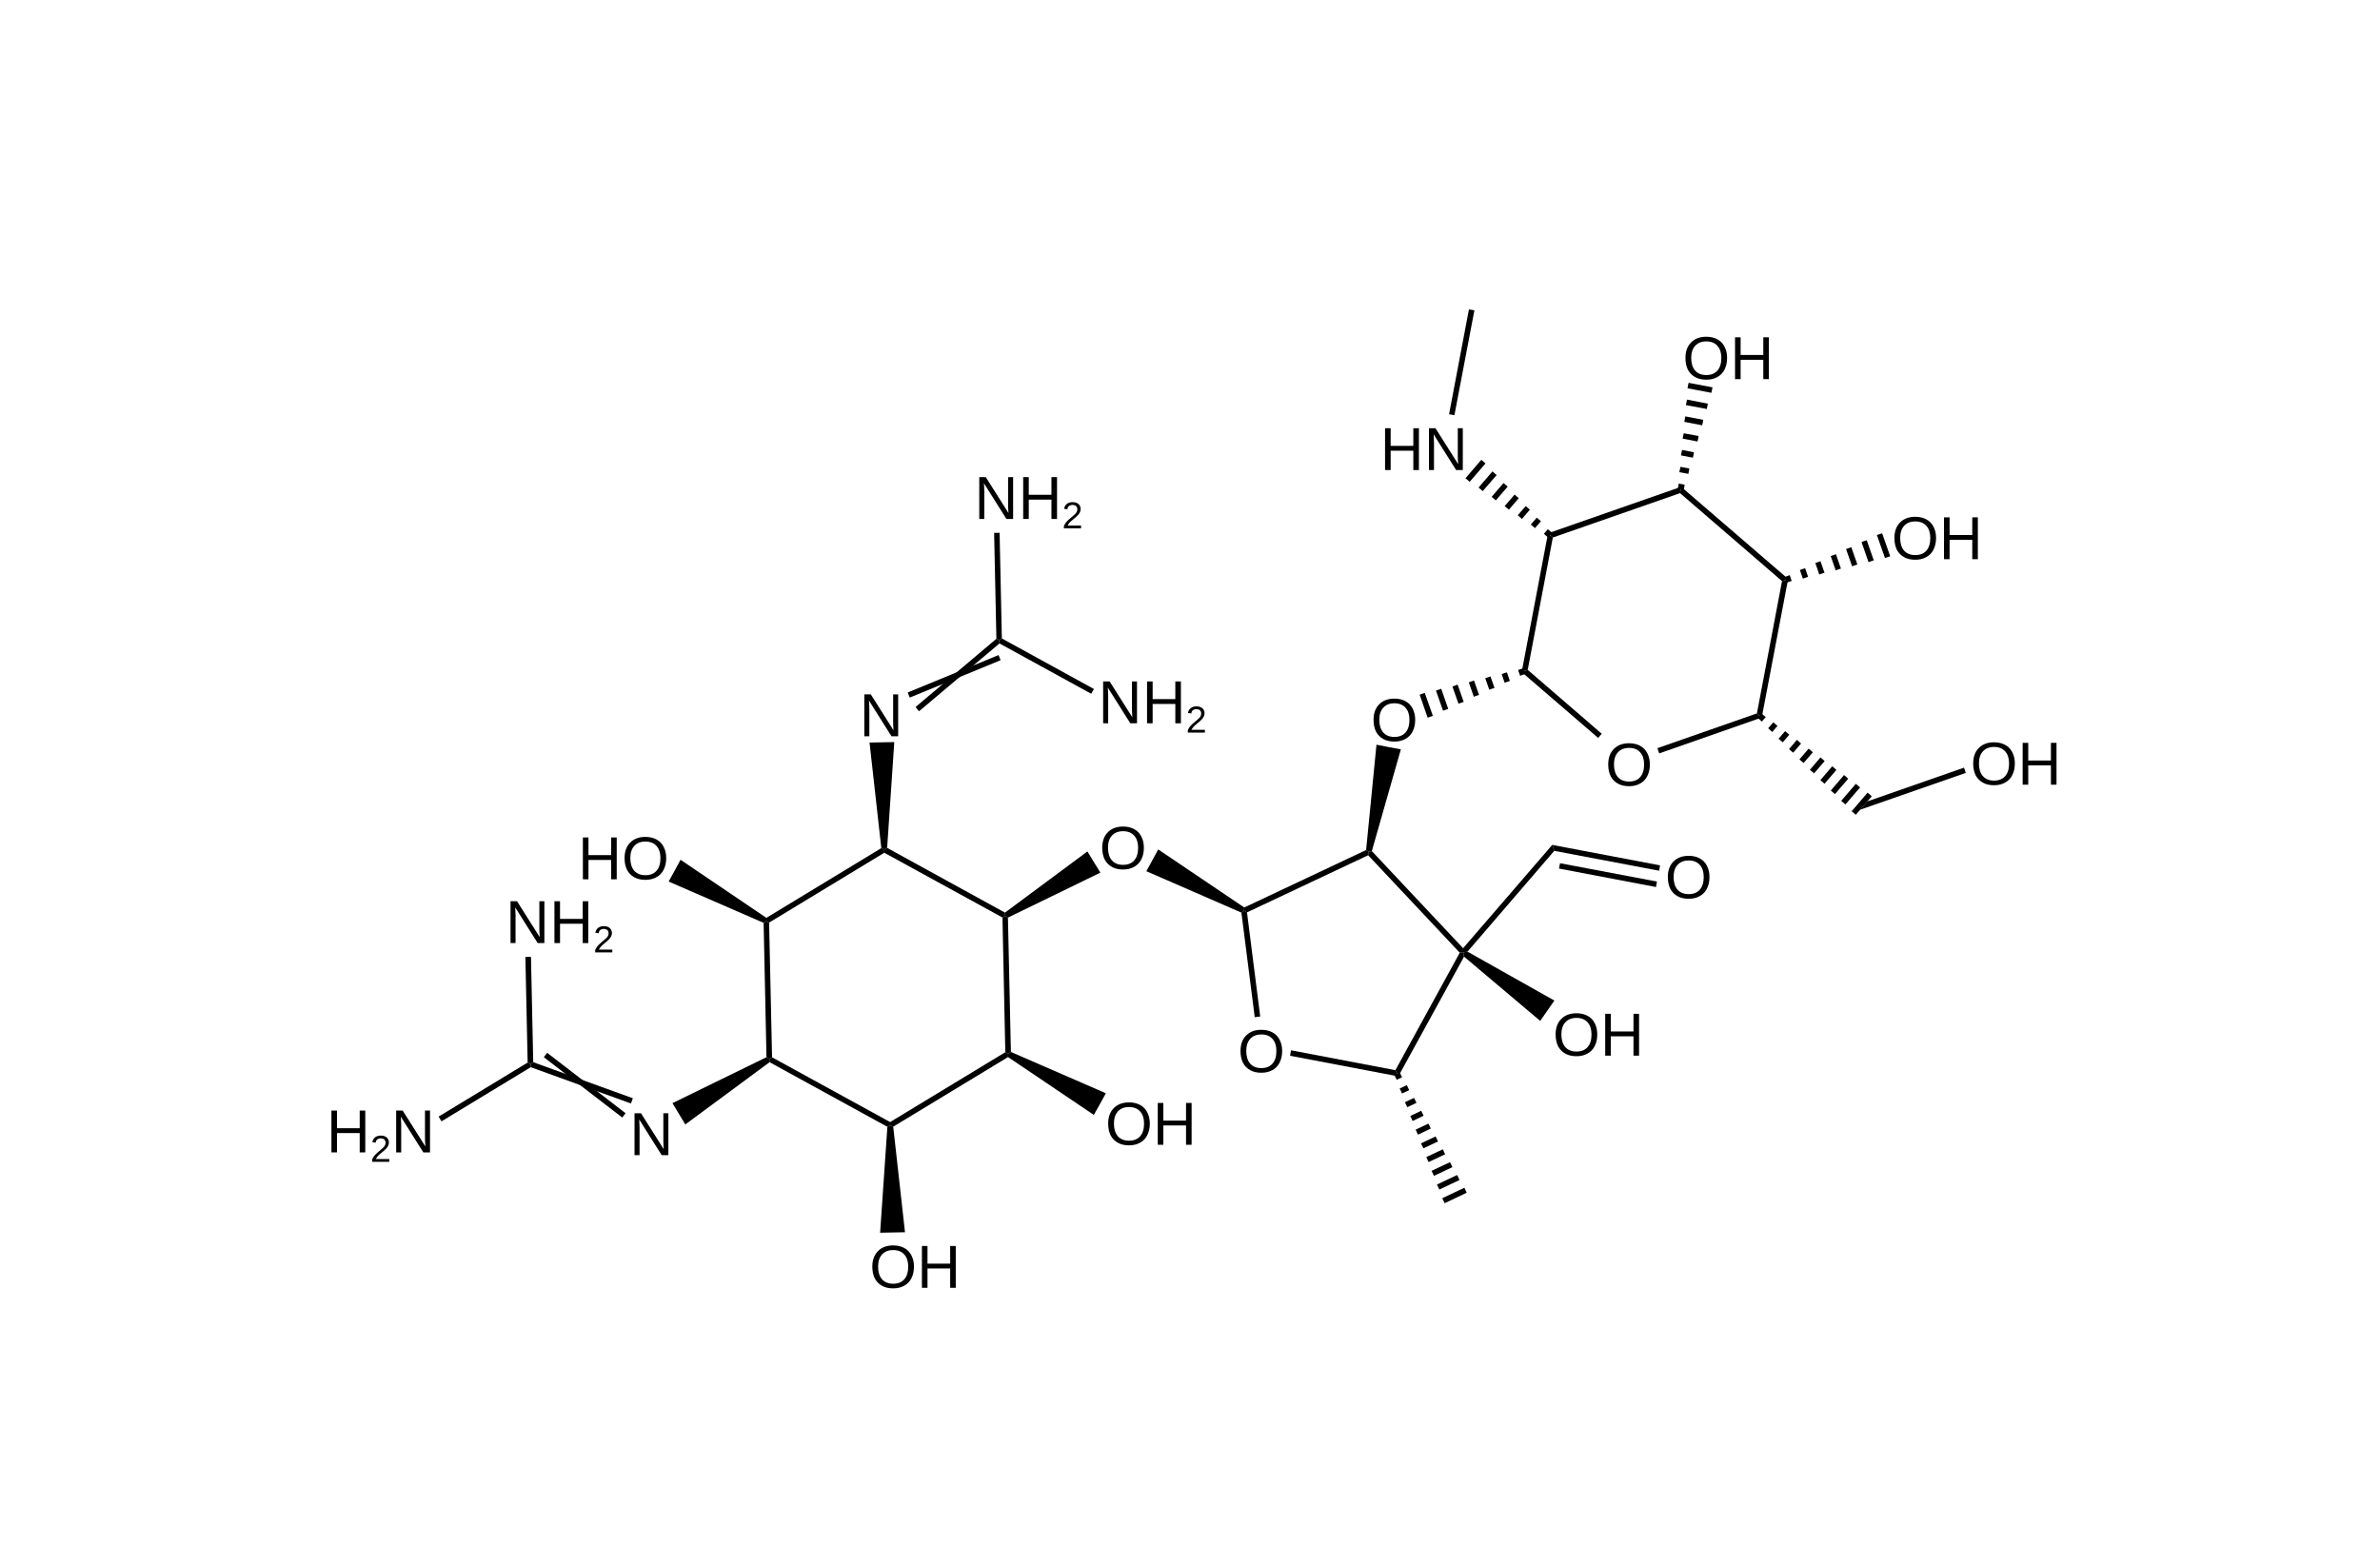
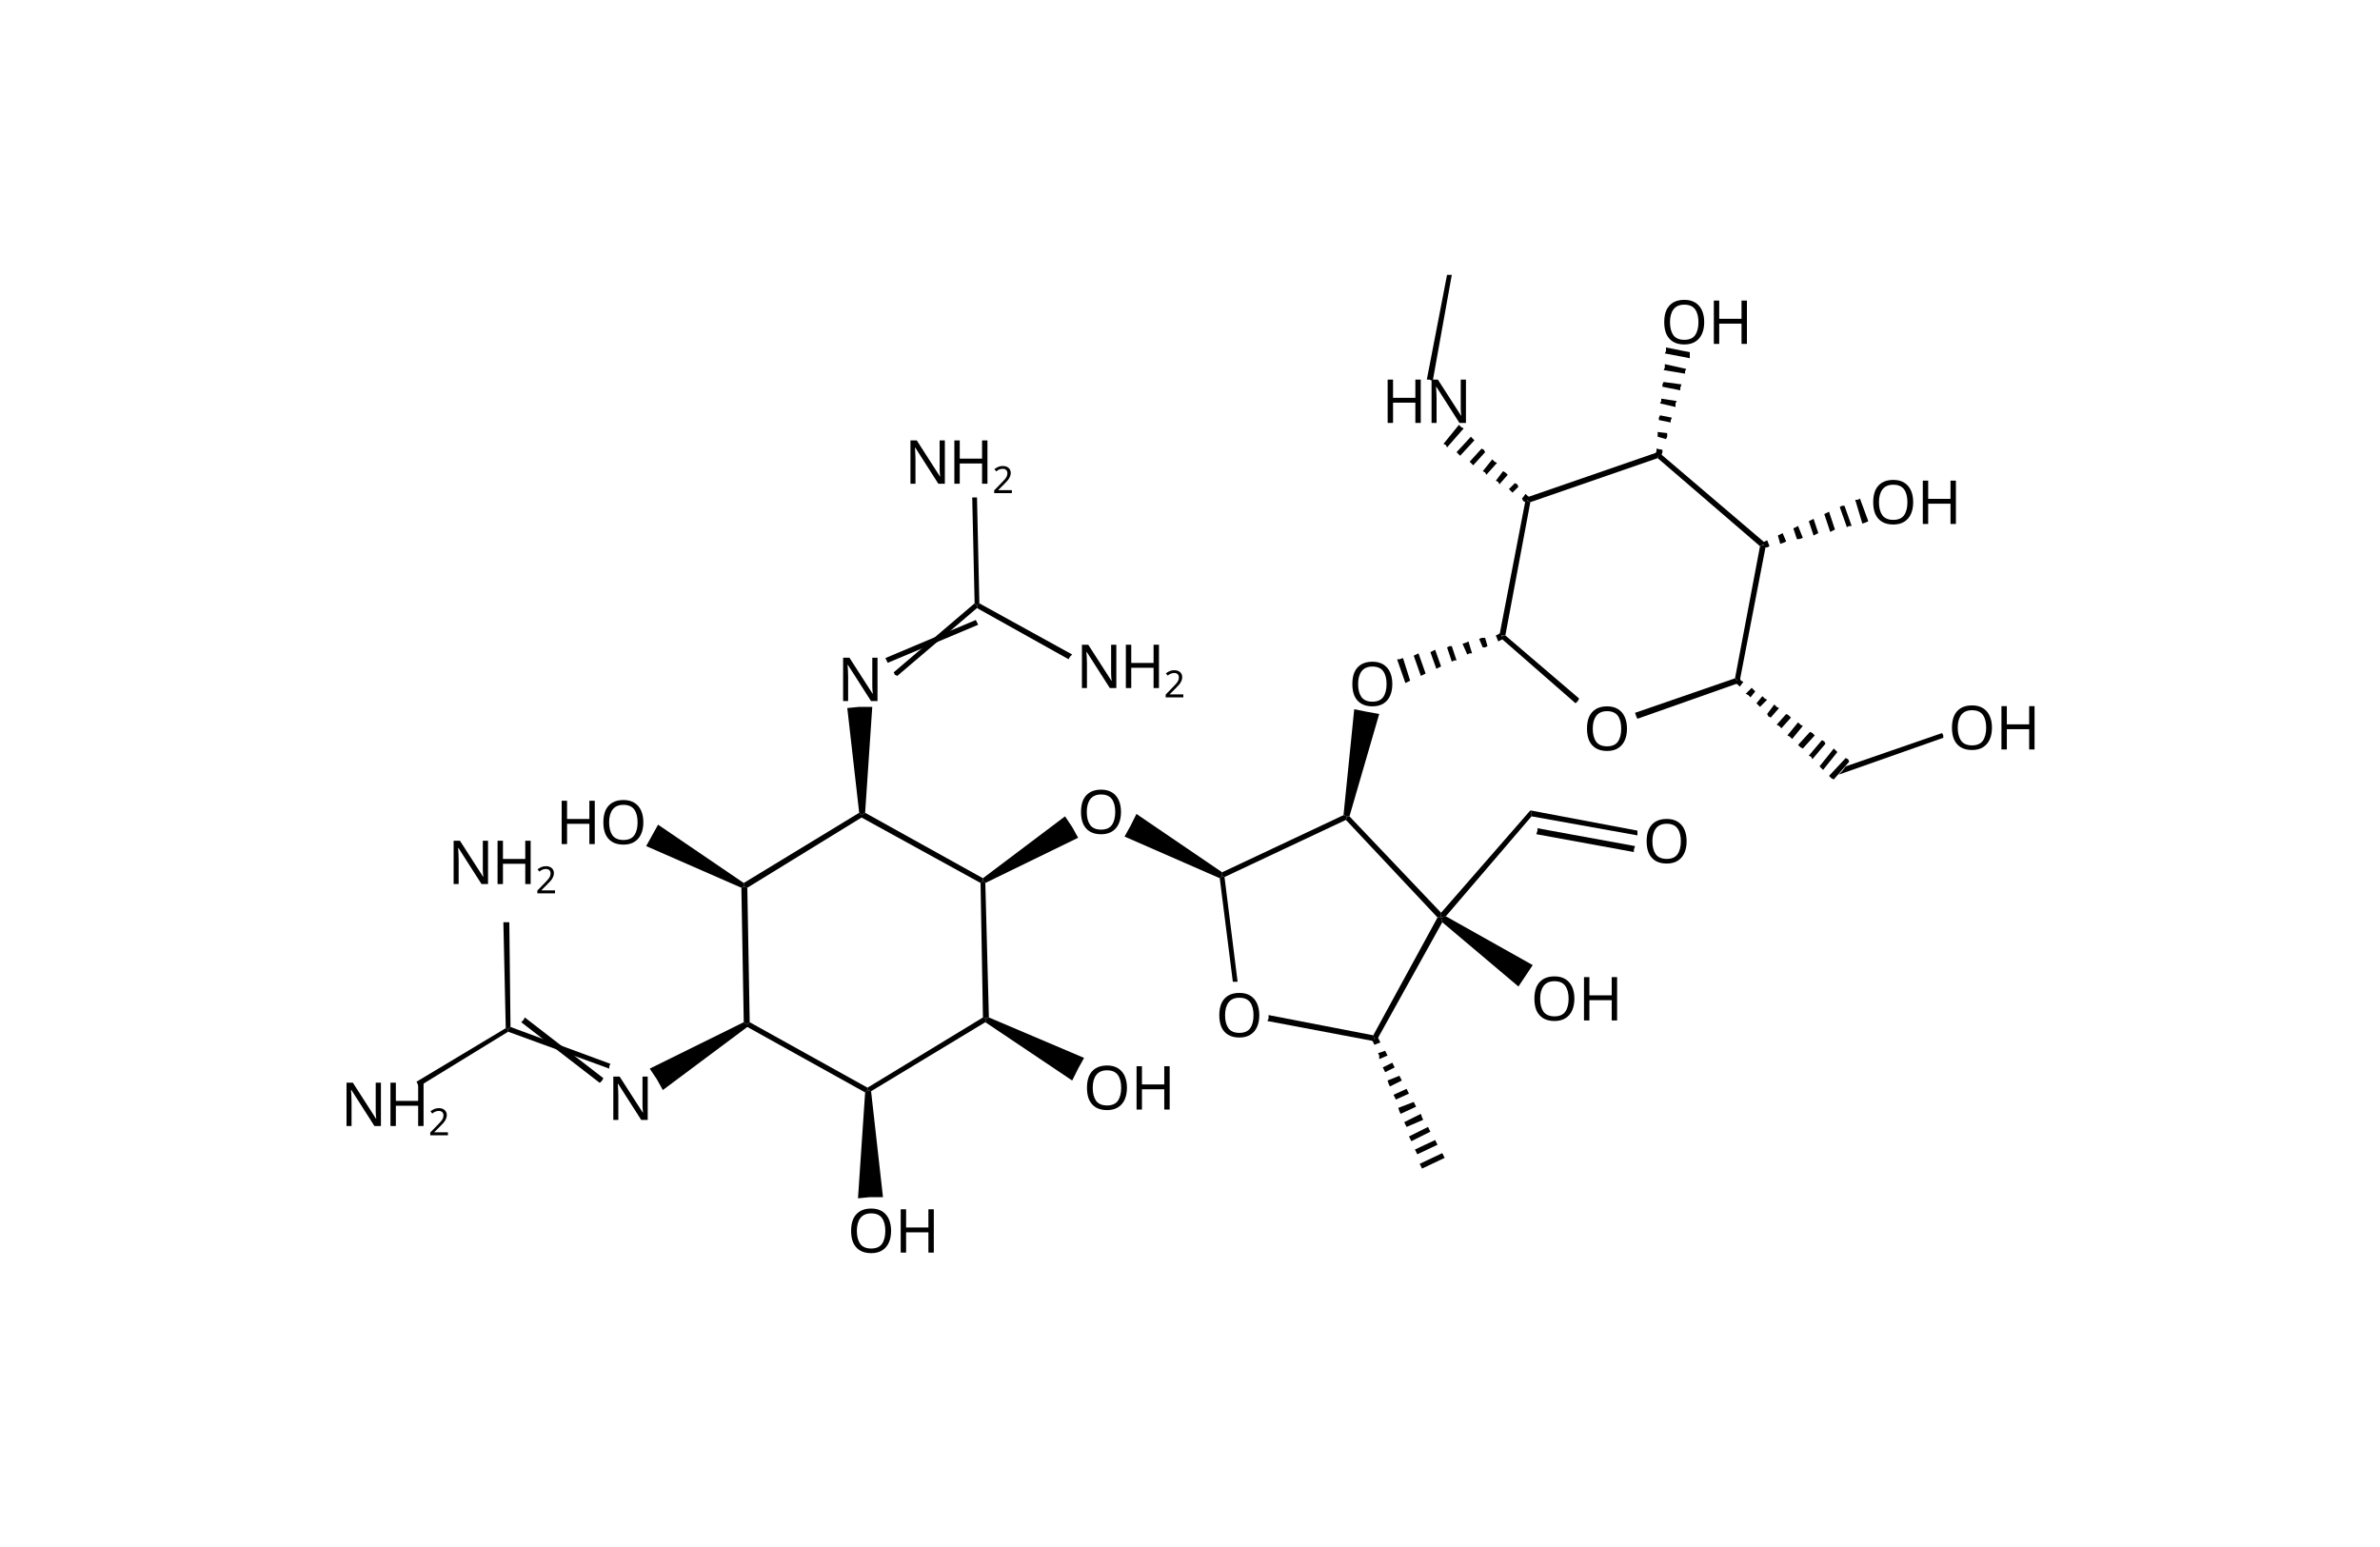
- <svg xmlns="http://www.w3.org/2000/svg" id="图层_1" data-name="图层 1" viewBox="0 0 200 130">
-   <defs>
-     <style>.cls-1,.cls-2,.cls-3{isolation:isolate;}.cls-2{font-size:5.11px;}.cls-2,.cls-3{font-family:ArialMT, Arial;}.cls-3{font-size:3.15px;}</style>
-   </defs>
-   <polygon points="117.17 90.32 117.62 90.11 117.72 90.32 117.82 90.53 117.37 90.74 117.27 90.53 117.17 90.32" />
-   <polygon points="117.62 91.47 118.22 91.19 118.32 91.39 118.42 91.61 117.81 91.89 117.72 91.68 117.62 91.47" />
-   <polygon points="118.06 92.62 118.83 92.26 118.93 92.47 119.03 92.68 118.26 93.04 118.16 92.83 118.06 92.62" />
-   <polygon points="118.51 93.78 119.43 93.34 119.53 93.55 119.63 93.76 118.71 94.2 118.61 93.99 118.51 93.78" />
-   <polygon points="118.96 94.93 120.04 94.42 120.14 94.63 120.23 94.84 119.16 95.35 119.06 95.14 118.96 94.93" />
-   <polygon points="119.41 96.08 120.64 95.5 120.74 95.71 120.84 95.92 119.61 96.5 119.51 96.29 119.41 96.08" />
-   <polygon points="119.86 97.23 121.25 96.58 121.34 96.79 121.44 97 120.05 97.65 119.95 97.44 119.86 97.23" />
-   <polygon points="120.3 98.39 121.85 97.66 121.95 97.87 122.05 98.08 120.5 98.81 120.4 98.6 120.3 98.39" />
-   <polygon points="120.75 99.54 122.45 98.74 122.55 98.95 122.65 99.16 120.95 99.96 120.85 99.75 120.75 99.54" />
-   <polygon points="121.2 100.69 123.06 99.81 123.16 100.03 123.25 100.23 121.4 101.11 121.3 100.9 121.2 100.69" />
-   <polygon points="117.26 89.93 122.67 80.06 122.96 80.03 123.03 80.39 117.59 90.3 117.38 90.19 117.26 89.93" />
-   <polygon points="122.67 80.06 114.97 71.87 115.02 71.58 115.28 71.52 122.95 79.68 122.96 80.03 122.67 80.06" />
-   <polygon points="114.97 71.87 104.79 76.67 104.54 76.53 104.56 76.26 114.8 71.43 115.02 71.58 114.97 71.87" />
-   <polygon points="104.79 76.67 105.9 85.42 105.67 85.45 105.44 85.48 104.32 76.69 104.54 76.53 104.79 76.67" />
-   <g class="cls-1">
-     <text class="cls-2" transform="translate(104.01 90.1)">O</text>
-   </g>
-   <polygon points="108.49 88.26 117.26 89.93 117.38 90.19 117.34 90.42 108.41 88.72 108.45 88.49 108.49 88.26" />
-   <polygon points="104.32 76.69 96.33 73.21 96.83 72.3 97.33 71.38 104.56 76.26 104.54 76.53 104.32 76.69" />
-   <g class="cls-1">
-     <text class="cls-2" transform="translate(92.39 73.02)">O</text>
-   </g>
-   <polygon points="84.45 76.69 91.38 71.55 91.92 72.44 92.47 73.33 84.7 77.11 84.47 76.96 84.45 76.69" />
-   <polygon points="84.24 77.1 74.31 71.66 74.31 71.39 74.55 71.25 84.45 76.69 84.47 76.96 84.24 77.1" />
-   <polygon points="74.31 71.66 64.63 77.53 64.4 77.4 64.4 77.13 74.06 71.27 74.31 71.39 74.31 71.66" />
-   <polygon points="64.63 77.53 64.88 88.85 64.65 88.99 64.41 88.84 64.17 77.55 64.4 77.4 64.63 77.53" />
-   <polygon points="64.88 88.85 74.8 94.29 74.81 94.56 74.57 94.69 64.67 89.26 64.65 88.99 64.88 88.85" />
-   <polygon points="74.8 94.29 84.48 88.42 84.72 88.55 84.71 88.83 75.06 94.68 74.81 94.56 74.8 94.29" />
-   <polygon points="84.95 88.4 92.93 91.87 92.43 92.78 91.92 93.69 84.71 88.83 84.72 88.55 84.95 88.4" />
-   <g class="cls-1">
-     <text class="cls-2" transform="translate(92.89 96.2)">O</text>
-     <text class="cls-2" transform="translate(96.87 96.2)">H</text>
-   </g>
-   <polygon points="84.48 88.42 84.24 77.1 84.47 76.96 84.7 77.11 84.95 88.4 84.72 88.55 84.48 88.42" />
-   <polygon points="75.06 94.68 76.05 103.55 75 103.57 73.96 103.59 74.57 94.69 74.81 94.56 75.06 94.68" />
-   <g class="cls-1">
-     <text class="cls-2" transform="translate(73.07 108.22)">O</text>
-     <text class="cls-2" transform="translate(77.05 108.22)">H</text>
-   </g>
-   <polygon points="64.67 89.26 57.59 94.49 57.05 93.6 56.51 92.7 64.41 88.84 64.65 88.99 64.67 89.26" />
-   <g class="cls-1">
-     <text class="cls-2" transform="translate(52.9 97.07)">N</text>
-   </g>
-   <polygon points="52.29 93.91 45.7 88.84 45.84 88.66 45.98 88.47 52.57 93.55 52.43 93.73 52.29 93.91" />
-   <polygon points="53.02 92.73 44.6 89.68 44.58 89.42 44.81 89.26 53.18 92.29 53.1 92.51 53.02 92.73" />
-   <polygon points="44.6 89.68 37.1 94.23 36.98 94.03 36.86 93.83 44.34 89.29 44.58 89.42 44.6 89.68" />
-   <g class="cls-1">
-     <text class="cls-2" transform="translate(27.43 96.84)">H</text>
-     <text class="cls-3" transform="translate(31.12 97.63)">2</text>
-     <text class="cls-2" transform="translate(32.87 96.84)">N</text>
-   </g>
-   <polygon points="44.34 89.29 44.15 80.42 44.38 80.41 44.62 80.41 44.81 89.26 44.58 89.42 44.34 89.29" />
-   <g class="cls-1">
-     <text class="cls-2" transform="translate(42.48 79.25)">N</text>
-     <text class="cls-2" transform="translate(46.17 79.25)">H</text>
-     <text class="cls-3" transform="translate(49.86 80.03)">2</text>
-   </g>
-   <polygon points="64.17 77.55 56.19 74.08 56.69 73.17 57.19 72.25 64.4 77.13 64.4 77.4 64.17 77.55" />
-   <g class="cls-1">
-     <text class="cls-2" transform="translate(48.56 73.89)">H</text>
-     <text class="cls-2" transform="translate(52.25 73.89)">O</text>
-   </g>
-   <polygon points="74.06 71.27 73.07 62.4 74.11 62.38 75.15 62.36 74.55 71.25 74.31 71.39 74.06 71.27" />
-   <g class="cls-1">
-     <text class="cls-2" transform="translate(72.21 61.87)">N</text>
-   </g>
-   <polygon points="76.28 58.19 83.91 55.05 84 55.26 84.08 55.48 76.45 58.62 76.36 58.4 76.28 58.19" />
-   <polygon points="76.94 59.41 83.73 53.68 83.96 53.79 83.99 54.07 77.23 59.77 77.08 59.59 76.94 59.41" />
-   <polygon points="83.73 53.68 83.54 44.78 83.77 44.78 84 44.77 84.19 53.65 83.96 53.79 83.73 53.68" />
-   <g class="cls-1">
-     <text class="cls-2" transform="translate(81.87 43.61)">N</text>
-     <text class="cls-2" transform="translate(85.56 43.61)">H</text>
-     <text class="cls-3" transform="translate(89.25 44.4)">2</text>
-   </g>
-   <polygon points="84.19 53.65 91.93 57.9 91.81 58.1 91.7 58.3 83.99 54.07 83.96 53.79 84.19 53.65" />
-   <g class="cls-1">
-     <text class="cls-2" transform="translate(92.28 60.78)">N</text>
-     <text class="cls-2" transform="translate(95.97 60.78)">H</text>
-     <text class="cls-3" transform="translate(99.66 61.56)">2</text>
-   </g>
-   <polygon points="114.8 71.43 115.67 62.58 116.69 62.78 117.72 62.97 115.28 71.52 115.02 71.58 114.8 71.43" />
-   <g class="cls-1">
-     <text class="cls-2" transform="translate(115.19 62.27)">O</text>
-   </g>
-   <polygon points="128.01 56.15 128.18 56.63 127.96 56.71 127.74 56.79 127.57 56.3 127.79 56.23 128.01 56.15" />
-   <polygon points="126.63 56.5 126.88 57.22 126.66 57.3 126.44 57.37 126.19 56.65 126.41 56.57 126.63 56.5" />
-   <polygon points="125.25 56.84 125.59 57.81 125.37 57.88 125.15 57.96 124.81 56.99 125.03 56.92 125.25 56.84" />
-   <polygon points="123.87 57.19 124.29 58.4 124.07 58.47 123.85 58.55 123.43 57.34 123.65 57.26 123.87 57.19" />
-   <polygon points="122.49 57.53 123 58.98 122.78 59.06 122.56 59.13 122.05 57.69 122.27 57.61 122.49 57.53" />
-   <polygon points="121.11 57.88 121.7 59.57 121.48 59.65 121.26 59.72 120.67 58.03 120.89 57.96 121.11 57.88" />
-   <polygon points="119.73 58.23 120.41 60.16 120.19 60.23 119.97 60.31 119.3 58.38 119.51 58.3 119.73 58.23" />
-   <polygon points="127.9 56.34 130.06 44.95 130.29 44.99 130.49 45.17 128.38 56.29 128.12 56.38 127.9 56.34" />
-   <polygon points="130.21 44.77 141.15 40.95 141.23 41.17 141.18 41.44 130.49 45.17 130.29 44.99 130.21 44.77" />
-   <polygon points="141.38 41 150.16 48.56 150.01 48.74 149.75 48.83 141.18 41.44 141.23 41.17 141.38 41" />
-   <polygon points="150.24 48.78 148.07 60.17 147.84 60.13 147.64 59.95 149.75 48.83 150.01 48.74 150.24 48.78" />
-   <polygon points="147.92 60.34 139.43 63.31 139.35 63.09 139.28 62.87 147.64 59.95 147.84 60.13 147.92 60.34" />
-   <g class="cls-1">
-     <text class="cls-2" transform="translate(134.91 66.02)">O</text>
-   </g>
-   <polygon points="134.3 62.01 127.97 56.56 128.12 56.38 128.38 56.29 134.6 61.66 134.45 61.83 134.3 62.01" />
-   <polygon points="147.7 60.33 148.03 59.95 148.2 60.11 148.38 60.26 148.05 60.64 147.88 60.48 147.7 60.33" />
-   <polygon points="148.58 61.2 149.02 60.7 149.19 60.85 149.37 61 148.93 61.51 148.76 61.36 148.58 61.2" />
-   <polygon points="149.46 62.08 150.01 61.44 150.19 61.59 150.36 61.74 149.81 62.38 149.63 62.23 149.46 62.08" />
-   <polygon points="150.34 62.95 151 62.17 151.18 62.33 151.35 62.48 150.69 63.25 150.51 63.1 150.34 62.95" />
-   <polygon points="151.21 63.82 151.99 62.91 152.17 63.06 152.34 63.22 151.56 64.12 151.39 63.97 151.21 63.82" />
-   <polygon points="152.09 64.69 152.98 63.65 153.16 63.8 153.33 63.96 152.44 64.99 152.27 64.84 152.09 64.69" />
-   <polygon points="152.97 65.56 153.97 64.39 154.15 64.55 154.32 64.7 153.32 65.86 153.15 65.71 152.97 65.56" />
-   <polygon points="153.85 66.43 154.96 65.13 155.14 65.28 155.31 65.44 154.2 66.73 154.02 66.58 153.85 66.43" />
-   <polygon points="154.72 67.3 155.95 65.87 156.13 66.02 156.31 66.17 155.08 67.6 154.9 67.45 154.72 67.3" />
-   <polygon points="155.6 68.17 156.94 66.61 157.12 66.76 157.29 66.92 155.95 68.47 155.78 68.32 155.6 68.17" />
-   <polygon points="156.93 67.34 165.04 64.51 165.12 64.73 165.19 64.95 156.32 68.04 156.62 67.69 156.93 67.34" />
-   <g class="cls-1">
-     <text class="cls-2" transform="translate(165.58 65.94)">O</text>
-     <text class="cls-2" transform="translate(169.55 65.94)">H</text>
-   </g>
-   <polygon points="150.13 48.97 149.96 48.49 150.18 48.41 150.4 48.33 150.56 48.82 150.34 48.89 150.13 48.97" />
-   <polygon points="151.5 48.62 151.25 47.9 151.47 47.82 151.69 47.75 151.94 48.47 151.72 48.55 151.5 48.62" />
-   <polygon points="152.88 48.28 152.55 47.31 152.76 47.24 152.98 47.16 153.32 48.13 153.1 48.2 152.88 48.28" />
-   <polygon points="154.26 47.93 153.84 46.73 154.06 46.65 154.28 46.57 154.7 47.78 154.48 47.85 154.26 47.93" />
-   <polygon points="155.64 47.59 155.13 46.14 155.35 46.06 155.57 45.98 156.08 47.43 155.86 47.51 155.64 47.59" />
-   <polygon points="157.02 47.24 156.43 45.55 156.65 45.47 156.87 45.4 157.46 47.09 157.24 47.16 157.02 47.24" />
-   <polygon points="158.4 46.89 157.72 44.96 157.94 44.89 158.16 44.81 158.84 46.74 158.62 46.82 158.4 46.89" />
-   <g class="cls-1">
-     <text class="cls-2" transform="translate(158.96 46.99)">O</text>
-     <text class="cls-2" transform="translate(162.94 46.99)">H</text>
-   </g>
-   <polygon points="141.49 41.19 140.99 41.09 141.03 40.86 141.07 40.64 141.57 40.73 141.53 40.96 141.49 41.19" />
-   <polygon points="141.88 39.82 141.12 39.68 141.17 39.45 141.21 39.23 141.96 39.37 141.92 39.6 141.88 39.82" />
-   <polygon points="142.26 38.46 141.26 38.27 141.3 38.04 141.35 37.81 142.35 38.01 142.31 38.23 142.26 38.46" />
-   <polygon points="142.65 37.1 141.4 36.86 141.44 36.63 141.49 36.41 142.74 36.64 142.7 36.87 142.65 37.1" />
-   <polygon points="143.04 35.74 141.54 35.45 141.58 35.22 141.62 34.99 143.13 35.28 143.09 35.51 143.04 35.74" />
-   <polygon points="143.43 34.37 141.67 34.04 141.72 33.81 141.76 33.58 143.52 33.92 143.47 34.15 143.43 34.37" />
-   <polygon points="143.82 33.01 141.81 32.63 141.85 32.4 141.9 32.17 143.91 32.55 143.86 32.78 143.82 33.01" />
-   <g class="cls-1">
-     <text class="cls-2" transform="translate(141.4 31.86)">O</text>
-     <text class="cls-2" transform="translate(145.38 31.86)">H</text>
-   </g>
-   <polygon points="130.43 44.77 130.09 45.16 129.91 45.01 129.74 44.86 130.07 44.47 130.25 44.62 130.43 44.77" />
-   <polygon points="129.49 43.8 128.99 44.38 128.82 44.23 128.64 44.08 129.14 43.5 129.32 43.65 129.49 43.8" />
-   <polygon points="128.56 42.83 127.89 43.61 127.72 43.45 127.54 43.3 128.21 42.53 128.39 42.68 128.56 42.83" />
-   <polygon points="127.63 41.86 126.8 42.83 126.62 42.68 126.44 42.53 127.28 41.56 127.45 41.71 127.63 41.86" />
-   <polygon points="126.7 40.89 125.7 42.05 125.52 41.9 125.35 41.75 126.35 40.59 126.52 40.74 126.7 40.89" />
-   <polygon points="125.77 39.92 124.6 41.27 124.42 41.12 124.25 40.97 125.42 39.61 125.59 39.77 125.77 39.92" />
-   <polygon points="124.83 38.95 123.5 40.49 123.33 40.34 123.15 40.19 124.48 38.64 124.66 38.79 124.83 38.95" />
-   <g class="cls-1">
-     <text class="cls-2" transform="translate(115.97 39.5)">H</text>
-     <text class="cls-2" transform="translate(119.66 39.5)">N</text>
-   </g>
-   <polygon points="121.77 34.81 123.44 26 123.67 26.04 123.9 26.08 122.22 34.89 122 34.85 121.77 34.81" />
-   <polygon points="122.95 79.68 130.44 71 130.53 71.25 130.61 71.5 123.32 79.97 122.96 80.03 122.95 79.68" />
-   <polygon points="130.44 71 139.5 72.72 139.46 72.95 139.42 73.17 130.61 71.5 130.53 71.25 130.44 71" />
-   <polygon points="131.1 72.54 139.24 74.08 139.2 74.31 139.16 74.54 131.01 72.99 131.05 72.76 131.1 72.54" />
-   <g class="cls-1">
-     <text class="cls-2" transform="translate(139.92 75.48)">O</text>
-   </g>
-   <polygon points="123.32 79.97 130.62 84.08 130.03 84.93 129.43 85.79 123.03 80.39 122.96 80.03 123.32 79.97" />
-   <g class="cls-1">
-     <text class="cls-2" transform="translate(130.49 88.71)">O</text>
-     <text class="cls-2" transform="translate(134.47 88.71)">H</text>
+ <svg xmlns="http://www.w3.org/2000/svg" version="1.1" id="图层_1" x="0px" y="0px" viewBox="0 0 200 130" style="enable-background:new 0 0 200 130;" xml:space="preserve">
+   <style type="text/css">
+ 	.st0{font-family:'ArialMT';}
+ 	.st1{font-size:5.11px;}
+ 	.st2{font-size:3.15px;}
+ </style>
+   <g>
+     <polygon points="115.3,87.4 115.8,87.2 115.9,87.4 116,87.6 115.5,87.8 115.4,87.6  " />
+     <polygon points="115.8,88.5 116.4,88.3 116.5,88.5 116.6,88.7 115.9,89 115.9,88.7  " />
+     <polygon points="116.2,89.7 117,89.3 117.1,89.5 117.2,89.7 116.4,90.1 116.3,89.9  " />
+     <polygon points="116.6,90.8 117.6,90.4 117.7,90.6 117.8,90.8 116.8,91.3 116.7,91.1  " />
+     <polygon points="117.1,92 118.2,91.5 118.3,91.7 118.4,91.9 117.3,92.4 117.2,92.2  " />
+     <polygon points="117.5,93.1 118.8,92.6 118.9,92.8 119,93 117.7,93.6 117.6,93.4  " />
+     <polygon points="118,94.3 119.4,93.6 119.5,93.9 119.6,94.1 118.2,94.7 118.1,94.5  " />
+     <polygon points="118.4,95.5 120,94.7 120.1,94.9 120.2,95.1 118.6,95.9 118.5,95.7  " />
+     <polygon points="118.9,96.6 120.6,95.8 120.7,96 120.8,96.2 119.1,97 119,96.8  " />
+     <polygon points="119.3,97.8 121.2,96.9 121.3,97.1 121.4,97.3 119.5,98.2 119.4,98  " />
+     <polygon points="115.4,87 120.8,77.1 121.1,77.1 121.2,77.5 115.7,87.4 115.5,87.3  " />
+     <polygon points="120.8,77.1 113.1,68.9 113.2,68.6 113.4,68.6 121.1,76.7 121.1,77.1  " />
+     <polygon points="113.1,68.9 102.9,73.7 102.7,73.6 102.7,73.3 112.9,68.5 113.2,68.6  " />
+     <polygon points="102.9,73.7 104,82.5 103.8,82.5 103.6,82.5 102.5,73.8 102.7,73.6  " />
+     <g>
+       <text transform="matrix(1 0 0 1 102.1504 87.1397)" class="st0 st1">O</text>
+     </g>
+     <polygon points="106.6,85.3 115.4,87 115.5,87.3 115.5,87.5 106.5,85.8 106.6,85.6  " />
+     <polygon points="102.5,73.8 94.5,70.3 95,69.4 95.5,68.4 102.7,73.3 102.7,73.6  " />
+     <g>
+       <text transform="matrix(1 0 0 1 90.5293 70.0597)" class="st0 st1">O</text>
+     </g>
+     <polygon points="82.6,73.8 89.5,68.6 90.1,69.5 90.6,70.4 82.8,74.2 82.6,74  " />
+     <polygon points="82.4,74.2 72.4,68.7 72.4,68.5 72.7,68.3 82.6,73.8 82.6,74  " />
+     <polygon points="72.4,68.7 62.8,74.6 62.5,74.5 62.5,74.2 72.2,68.3 72.4,68.5  " />
+     <polygon points="62.8,74.6 63,85.9 62.8,86.1 62.5,85.9 62.3,74.6 62.5,74.5  " />
+     <polygon points="63,85.9 72.9,91.4 72.9,91.6 72.7,91.8 62.8,86.3 62.8,86.1  " />
+     <polygon points="72.9,91.4 82.6,85.5 82.9,85.6 82.8,85.9 73.2,91.7 72.9,91.6  " />
+     <polygon points="83.1,85.5 91.1,88.9 90.6,89.8 90.1,90.8 82.8,85.9 82.9,85.6  " />
+     <g>
+       <text transform="matrix(1 0 0 1 91.0293 93.2393)" class="st0 st1">O</text>
+       <text transform="matrix(1 0 0 1 95.0098 93.2393)" class="st0 st1">H</text>
+     </g>
+     <polygon points="82.6,85.5 82.4,74.2 82.6,74 82.8,74.2 83.1,85.5 82.9,85.6  " />
+     <polygon points="73.2,91.7 74.2,100.6 73.1,100.6 72.1,100.7 72.7,91.8 72.9,91.6  " />
+     <g>
+       <text transform="matrix(1 0 0 1 71.209 105.2608)" class="st0 st1">O</text>
+       <text transform="matrix(1 0 0 1 75.1895 105.2608)" class="st0 st1">H</text>
+     </g>
+     <polygon points="62.8,86.3 55.7,91.6 55.2,90.7 54.6,89.8 62.5,85.9 62.8,86.1  " />
+     <g>
+       <text transform="matrix(1 0 0 1 51.0391 94.1104)" class="st0 st1">N</text>
+     </g>
+     <polygon points="50.4,91 43.8,85.9 44,85.7 44.1,85.5 50.7,90.6 50.6,90.8  " />
+     <polygon points="51.2,89.8 42.7,86.7 42.7,86.5 42.9,86.3 51.3,89.4 51.2,89.6  " />
+     <polygon points="42.7,86.7 35.2,91.3 35.1,91.1 35,90.9 42.5,86.4 42.7,86.5  " />
+     <polygon points="42.5,86.4 42.3,77.5 42.5,77.5 42.8,77.5 42.9,86.3 42.7,86.5  " />
+     <g>
+       <text transform="matrix(1 0 0 1 37.6201 74.2905)" class="st0 st1">N</text>
+       <text transform="matrix(1 0 0 1 41.3115 74.2905)" class="st0 st1">H</text>
+       <text transform="matrix(1 0 0 1 45 75.0698)" class="st0 st2">2</text>
+     </g>
+     <polygon points="62.3,74.6 54.3,71.1 54.8,70.2 55.3,69.3 62.5,74.2 62.5,74.5  " />
+     <g>
+       <text transform="matrix(1 0 0 1 46.6992 70.9308)" class="st0 st1">H</text>
+       <text transform="matrix(1 0 0 1 50.3906 70.9308)" class="st0 st1">O</text>
+     </g>
+     <polygon points="72.2,68.3 71.2,59.5 72.2,59.4 73.3,59.4 72.7,68.3 72.4,68.5  " />
+     <g>
+       <text transform="matrix(1 0 0 1 70.3496 58.9093)" class="st0 st1">N</text>
+     </g>
+     <polygon points="74.4,55.3 82,52.1 82.1,52.3 82.2,52.5 74.6,55.7 74.5,55.5  " />
+     <polygon points="75.1,56.5 81.9,50.7 82.1,50.9 82.1,51.1 75.4,56.8 75.2,56.7  " />
+     <polygon points="81.9,50.7 81.7,41.8 81.9,41.8 82.1,41.8 82.3,50.7 82.1,50.9  " />
+     <g>
+       <text transform="matrix(1 0 0 1 76.0088 40.6499)" class="st0 st1">N</text>
+       <text transform="matrix(1 0 0 1 79.6982 40.6499)" class="st0 st1">H</text>
+       <text transform="matrix(1 0 0 1 83.3896 41.4409)" class="st0 st2">2</text>
+     </g>
+     <polygon points="82.3,50.7 90.1,55 89.9,55.2 89.8,55.4 82.1,51.1 82.1,50.9  " />
+     <g>
+       <text transform="matrix(1 0 0 1 90.4189 57.8198)" class="st0 st1">N</text>
+       <text transform="matrix(1 0 0 1 94.1104 57.8198)" class="st0 st1">H</text>
+       <text transform="matrix(1 0 0 1 97.7998 58.6011)" class="st0 st2">2</text>
+     </g>
+     <polygon points="112.9,68.5 113.8,59.6 114.8,59.8 115.9,60 113.4,68.6 113.2,68.6  " />
+     <g>
+       <text transform="matrix(1 0 0 1 113.3301 59.3097)" class="st0 st1">O</text>
+     </g>
+     <polygon points="126.1,53.2 126.3,53.7 126.1,53.8 125.9,53.9 125.7,53.4 125.9,53.3  " />
+     <polygon points="124.8,53.6 125,54.3 124.8,54.4 124.6,54.4 124.3,53.7 124.5,53.6  " />
+     <polygon points="123.4,53.9 123.7,54.9 123.5,54.9 123.3,55 122.9,54.1 123.2,54  " />
+     <polygon points="122,54.3 122.4,55.5 122.2,55.5 122,55.6 121.6,54.4 121.8,54.3  " />
+     <polygon points="120.6,54.6 121.1,56 120.9,56.1 120.7,56.2 120.2,54.8 120.4,54.7  " />
+     <polygon points="119.2,54.9 119.8,56.6 119.6,56.7 119.4,56.8 118.8,55.1 119,55  " />
+     <polygon points="117.9,55.3 118.5,57.2 118.3,57.3 118.1,57.4 117.4,55.4 117.6,55.4  " />
+     <polygon points="126,53.4 128.2,42 128.4,42.1 128.6,42.2 126.5,53.4 126.3,53.4  " />
+     <polygon points="128.3,41.8 139.3,38 139.4,38.2 139.3,38.5 128.6,42.2 128.4,42.1  " />
+     <polygon points="139.5,38.1 148.3,45.6 148.1,45.8 147.9,45.9 139.3,38.5 139.4,38.2  " />
+     <polygon points="148.4,45.8 146.2,57.2 146,57.2 145.8,57 147.9,45.9 148.1,45.8  " />
+     <polygon points="146.1,57.4 137.6,60.4 137.5,60.2 137.4,59.9 145.8,57 146,57.2  " />
+     <g>
+       <text transform="matrix(1 0 0 1 133.0488 63.0597)" class="st0 st1">O</text>
+     </g>
+     <polygon points="132.4,59.1 126.1,53.6 126.3,53.4 126.5,53.4 132.7,58.7 132.6,58.9  " />
+     <polygon points="145.8,57.4 146.2,57 146.3,57.2 146.5,57.3 146.2,57.7 146,57.5  " />
+     <polygon points="146.7,58.3 147.2,57.8 147.3,57.9 147.5,58.1 147.1,58.6 146.9,58.4  " />
+     <polygon points="147.6,59.1 148.1,58.5 148.3,58.7 148.5,58.8 147.9,59.4 147.8,59.3  " />
+     <polygon points="148.5,60 149.1,59.2 149.3,59.4 149.5,59.5 148.8,60.3 148.6,60.2  " />
+     <polygon points="149.3,60.9 150.1,60 150.3,60.1 150.5,60.3 149.7,61.2 149.5,61  " />
+     <polygon points="150.2,61.8 151.1,60.7 151.3,60.9 151.5,61 150.6,62.1 150.4,61.9  " />
+     <polygon points="151.1,62.6 152.1,61.5 152.3,61.6 152.5,61.8 151.5,62.9 151.3,62.8  " />
+     <polygon points="152,63.5 153.1,62.2 153.3,62.3 153.4,62.5 152.3,63.8 152.2,63.6  " />
+     <polygon points="152.9,64.4 154.1,62.9 154.3,63.1 154.4,63.2 153.2,64.7 153,64.5  " />
+     <polygon points="153.7,65.2 155.1,63.7 155.3,63.8 155.4,64 154.1,65.5 153.9,65.4  " />
+     <polygon points="155.1,64.4 163.2,61.6 163.3,61.8 163.3,62 154.5,65.1 154.8,64.8  " />
+     <g>
+       <text transform="matrix(1 0 0 1 163.7188 62.9796)" class="st0 st1">O</text>
+       <text transform="matrix(1 0 0 1 167.6895 62.9796)" class="st0 st1">H</text>
+     </g>
+     <polygon points="148.3,46 148.1,45.6 148.3,45.5 148.5,45.4 148.7,45.9 148.5,46  " />
+     <polygon points="149.6,45.7 149.4,45 149.6,44.9 149.8,44.8 150.1,45.5 149.9,45.6  " />
+     <polygon points="151,45.3 150.7,44.4 150.9,44.3 151.1,44.2 151.5,45.2 151.2,45.3  " />
+     <polygon points="152.4,45 152,43.8 152.2,43.7 152.4,43.6 152.8,44.8 152.6,44.9  " />
+     <polygon points="153.8,44.7 153.3,43.2 153.5,43.1 153.7,43 154.2,44.5 154,44.6  " />
+     <polygon points="155.2,44.3 154.6,42.6 154.8,42.5 155,42.5 155.6,44.2 155.4,44.2  " />
+     <polygon points="156.5,44 155.9,42 156.1,42 156.3,41.9 157,43.8 156.8,43.9  " />
+     <g>
+       <text transform="matrix(1 0 0 1 157.0996 44.0304)" class="st0 st1">O</text>
+       <text transform="matrix(1 0 0 1 161.0801 44.0304)" class="st0 st1">H</text>
+     </g>
+     <polygon points="139.6,38.3 139.1,38.2 139.2,37.9 139.2,37.7 139.7,37.8 139.7,38  " />
+     <polygon points="140,36.9 139.3,36.7 139.3,36.5 139.3,36.3 140.1,36.4 140.1,36.7  " />
+     <polygon points="140.4,35.5 139.4,35.3 139.4,35.1 139.5,34.9 140.5,35.1 140.4,35.3  " />
+     <polygon points="140.8,34.2 139.5,33.9 139.6,33.7 139.6,33.5 140.9,33.7 140.8,33.9  " />
+     <polygon points="141.2,32.8 139.7,32.5 139.7,32.3 139.8,32.1 141.3,32.3 141.2,32.6  " />
+     <polygon points="141.6,31.4 139.8,31.1 139.9,30.9 139.9,30.6 141.7,31 141.6,31.2  " />
+     <polygon points="142,30.1 139.9,29.7 140,29.5 140,29.2 142,29.6 142,29.8  " />
+     <g>
+       <text transform="matrix(1 0 0 1 139.5391 28.8995)" class="st0 st1">O</text>
+       <text transform="matrix(1 0 0 1 143.5195 28.8995)" class="st0 st1">H</text>
+     </g>
+     <polygon points="128.6,41.8 128.2,42.2 128,42.1 127.9,41.9 128.2,41.5 128.4,41.7  " />
+     <polygon points="127.6,40.9 127.1,41.4 127,41.3 126.8,41.1 127.3,40.6 127.5,40.7  " />
+     <polygon points="126.7,39.9 126,40.7 125.9,40.5 125.7,40.4 126.3,39.6 126.5,39.7  " />
+     <polygon points="125.8,38.9 124.9,39.9 124.8,39.7 124.6,39.6 125.4,38.6 125.6,38.8  " />
+     <polygon points="124.8,38 123.8,39.1 123.7,39 123.5,38.8 124.5,37.7 124.7,37.8  " />
+     <polygon points="123.9,37 122.7,38.3 122.6,38.2 122.4,38 123.6,36.7 123.7,36.8  " />
+     <polygon points="123,36 121.6,37.6 121.5,37.4 121.3,37.3 122.6,35.7 122.8,35.9  " />
+     <g>
+       <text transform="matrix(1 0 0 1 116.1094 35.5401)" class="st0 st1">H</text>
+       <text transform="matrix(1 0 0 1 119.7988 35.5401)" class="st0 st1">N</text>
+     </g>
+     <polygon points="119.9,31.9 121.6,23.1 121.8,23.1 122,23.1 120.4,32 120.1,31.9  " />
+     <polygon points="121.1,76.7 128.6,68.1 128.7,68.3 128.7,68.6 121.5,77 121.1,77.1  " />
+     <polygon points="128.6,68.1 137.6,69.8 137.6,70 137.6,70.2 128.7,68.6 128.7,68.3  " />
+     <polygon points="129.2,69.6 137.4,71.1 137.3,71.4 137.3,71.6 129.1,70.1 129.2,69.8  " />
+     <g>
+       <text transform="matrix(1 0 0 1 138.0605 72.5206)" class="st0 st1">O</text>
+     </g>
+     <polygon points="121.5,77 128.8,81.1 128.2,82 127.6,82.9 121.2,77.5 121.1,77.1  " />
+     <g>
+       <text transform="matrix(1 0 0 1 128.6289 85.7511)" class="st0 st1">O</text>
+       <text transform="matrix(1 0 0 1 132.6094 85.7511)" class="st0 st1">H</text>
+     </g>
+     <g>
+       <text transform="matrix(1 0 0 1 28.6201 94.6226)" class="st0 st1">N</text>
+       <text transform="matrix(1 0 0 1 32.3115 94.6226)" class="st0 st1">H</text>
+       <text transform="matrix(1 0 0 1 36 95.4019)" class="st0 st2">2</text>
+     </g>
  </g>
</svg>
